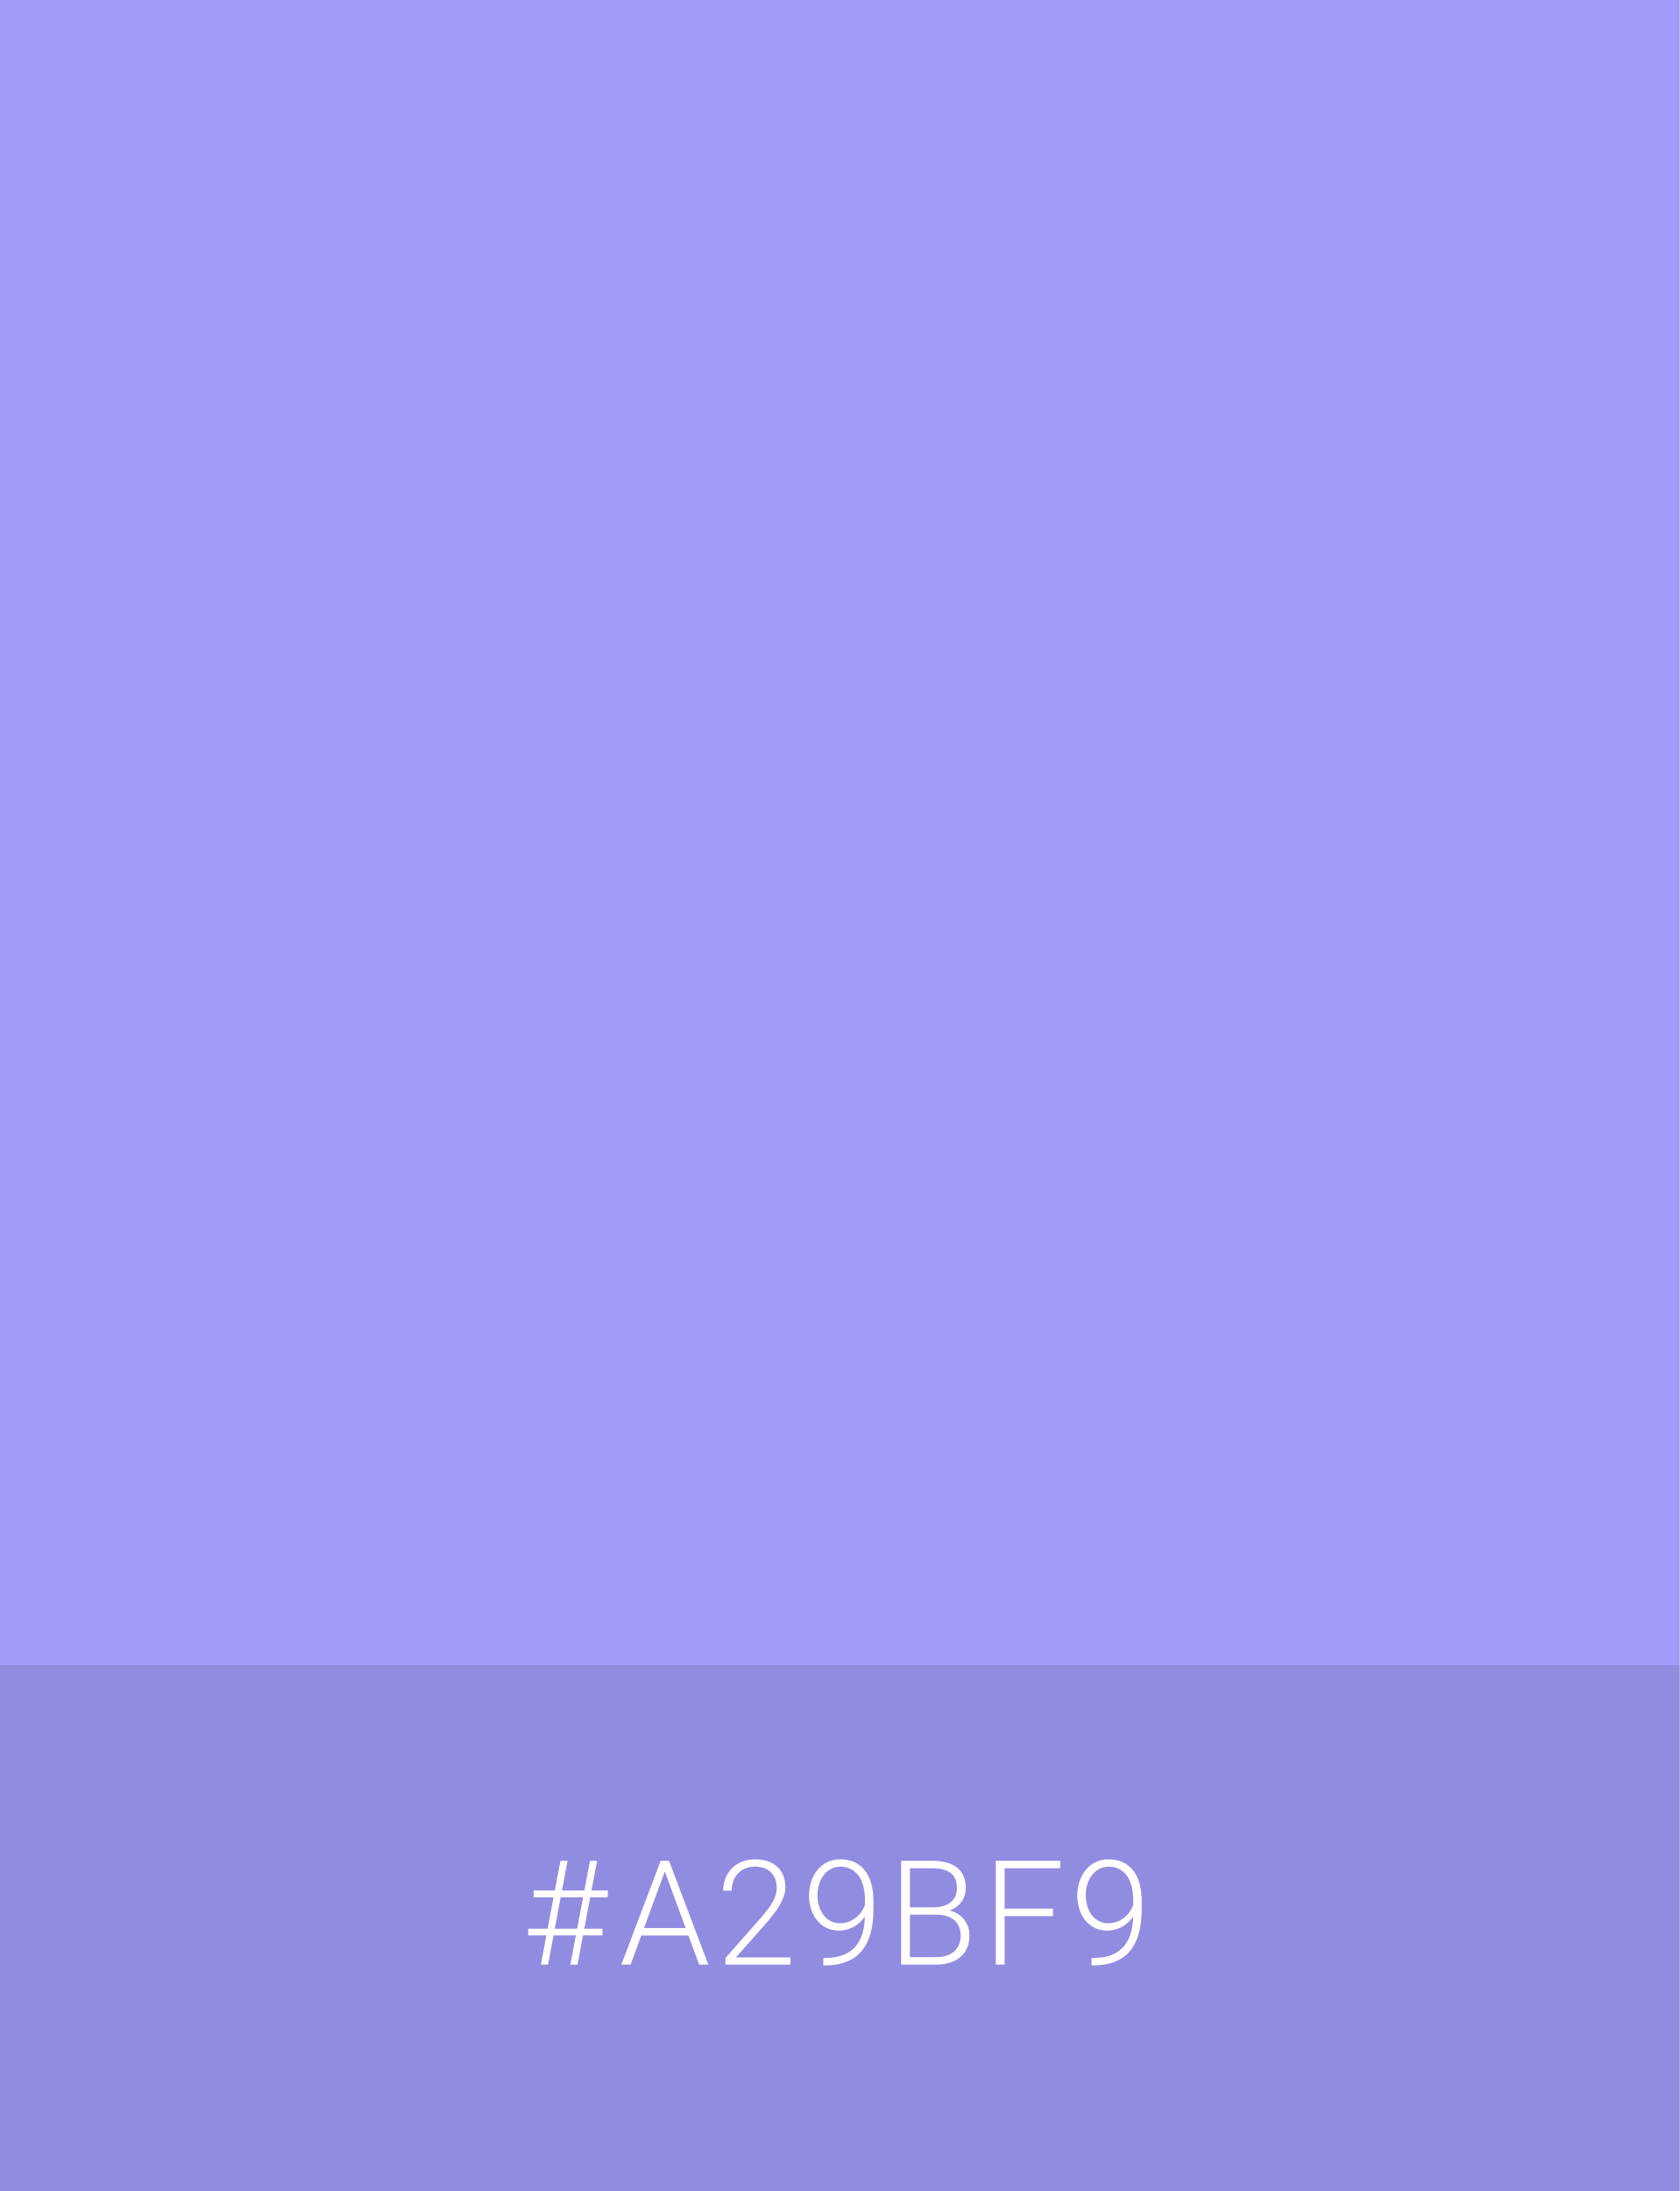
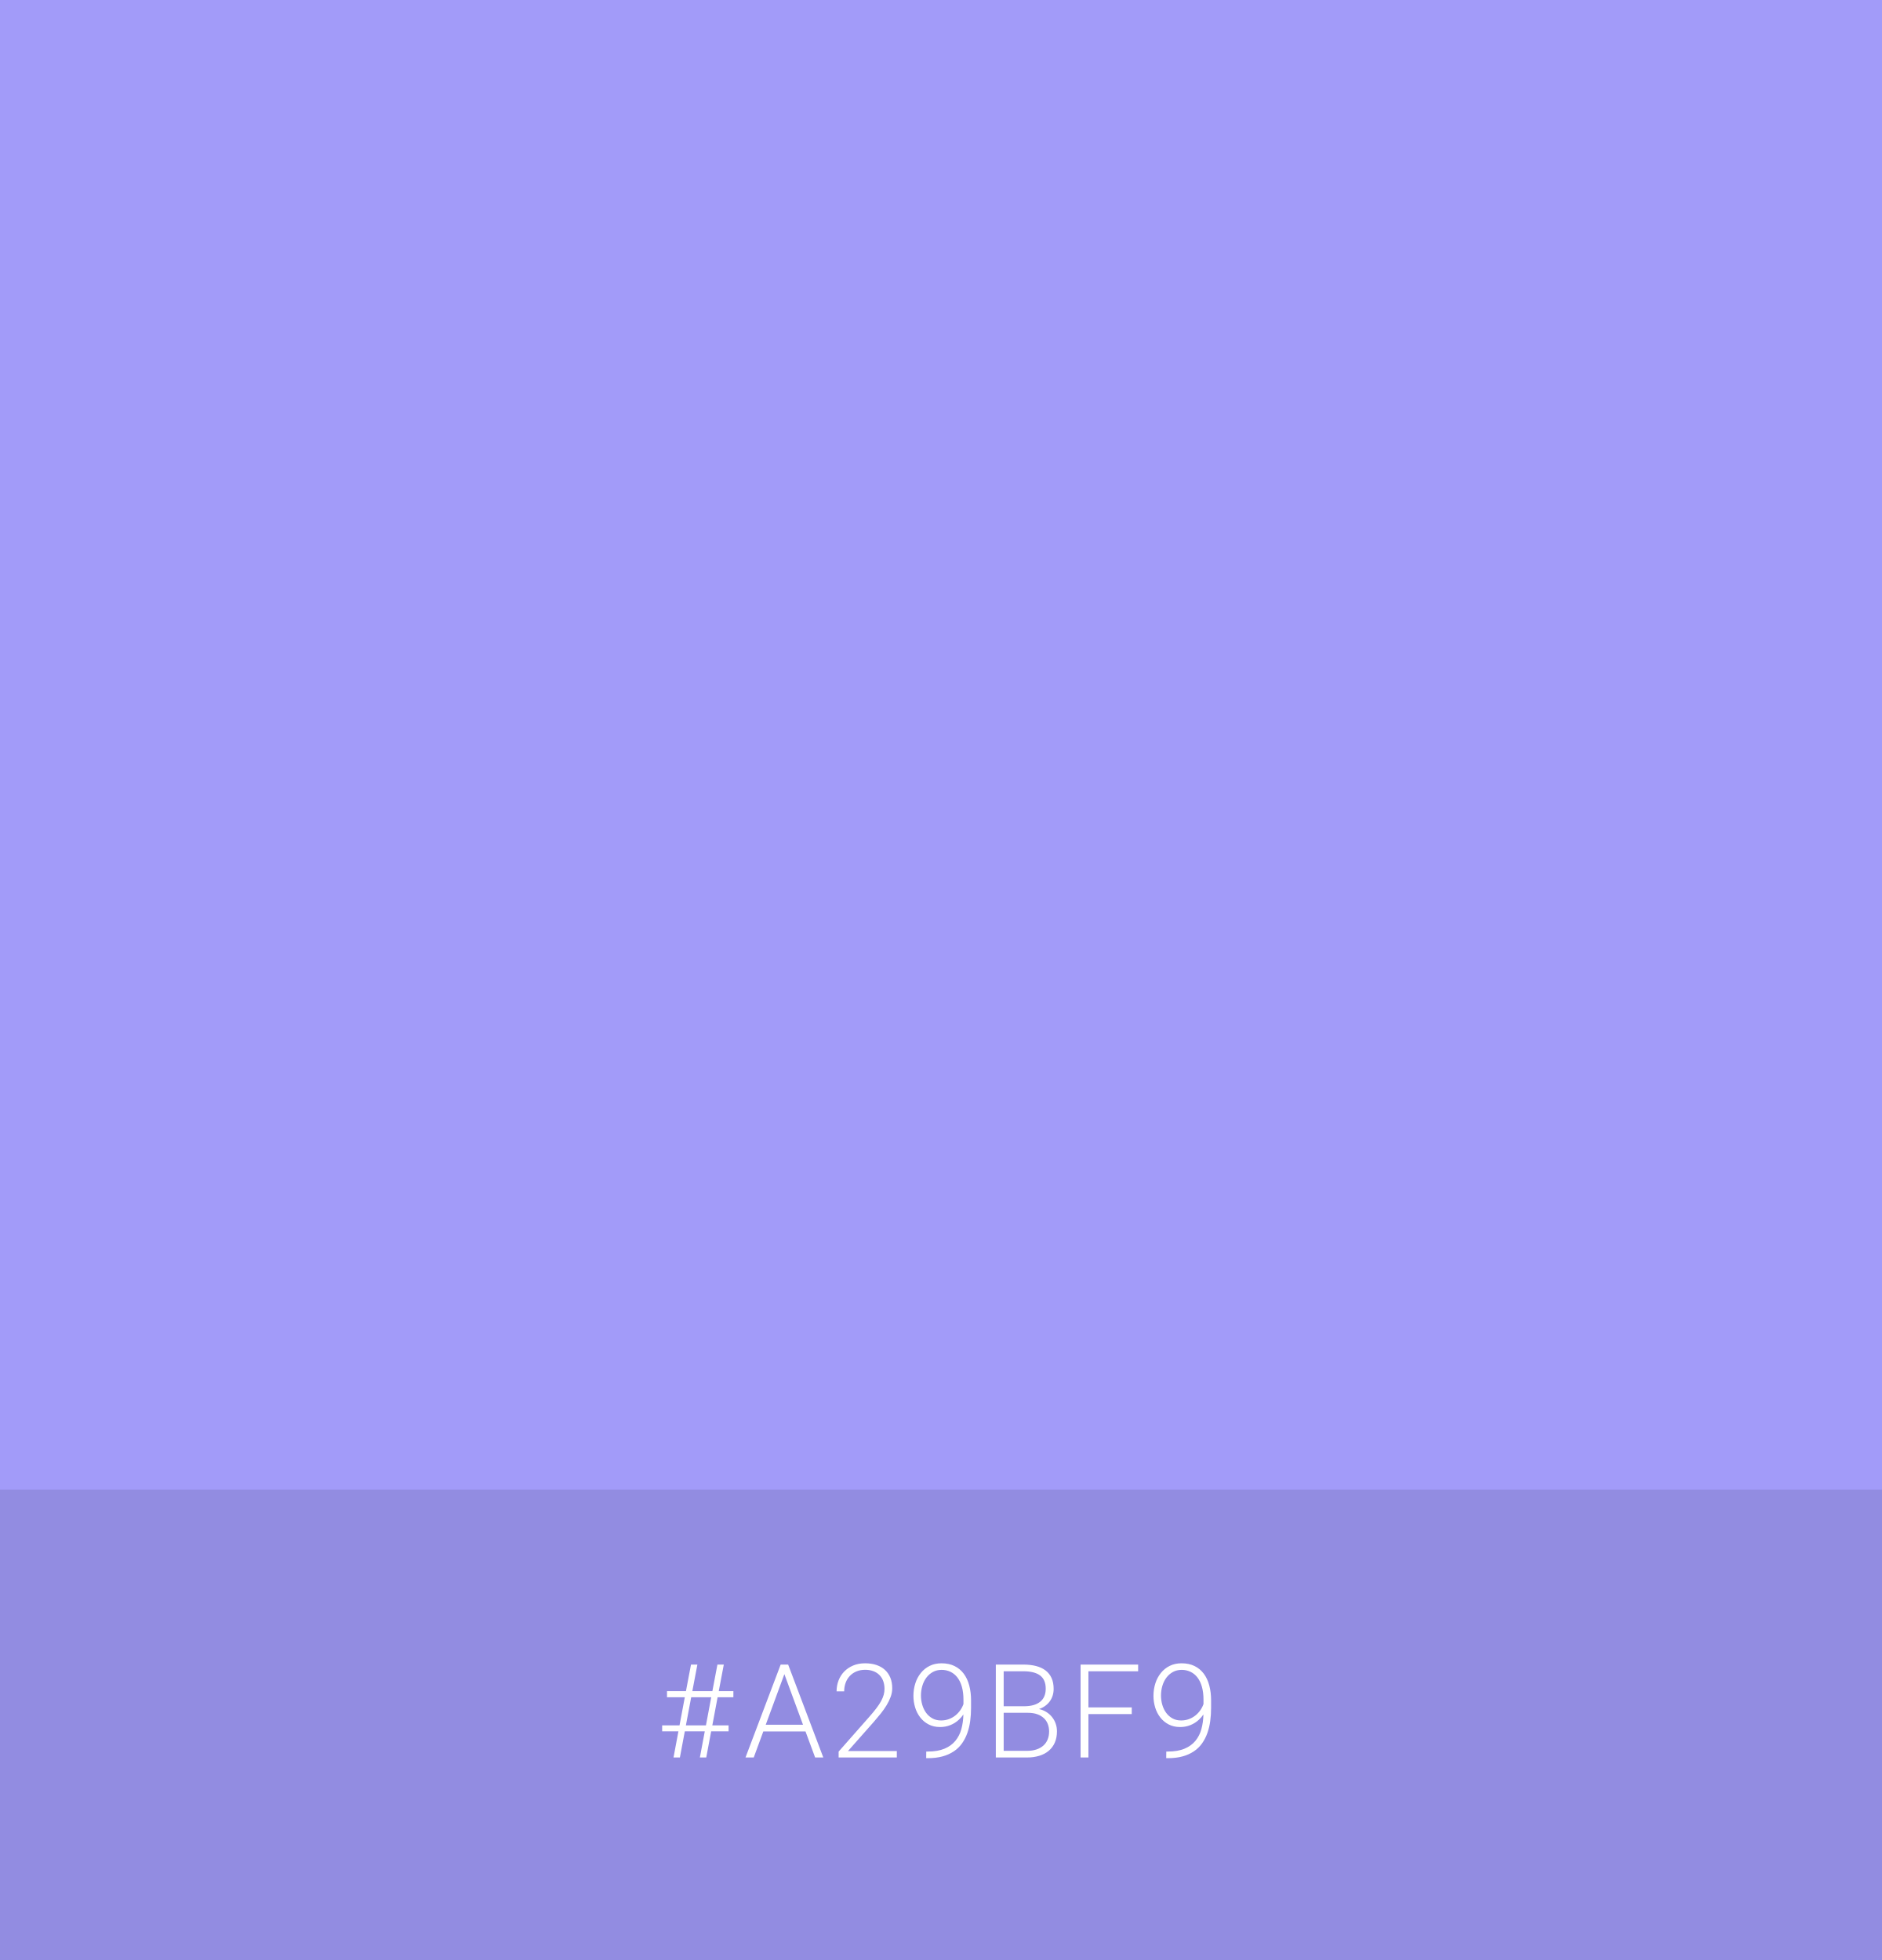
- <svg xmlns="http://www.w3.org/2000/svg" width="230" height="300">
+ <svg xmlns="http://www.w3.org/2000/svg" width="288" height="300">
  <g fill="none" fill-rule="evenodd">
-     <path fill="#A29BF9" d="M0 0h230v300H0z" />
-     <path fill="#000" fill-opacity=".1" d="M0 228h230v72H0z" />
-     <path fill="#FFF" d="M78.853 264.996h-3.057L75.044 269h-.977l.752-4.004h-2.49v-.908h2.656l.81-4.307h-2.724v-.937h2.9l.772-4.063h.977l-.772 4.063h3.067l.771-4.063h.977l-.772 4.063h2.237v.937h-2.413l-.81 4.307h2.49v.908H79.83L79.077 269h-.976l.752-4.004zm-2.891-.908h3.066l.81-4.307h-3.066l-.81 4.307zm18.302.928H87.81L86.344 269h-1.26l5.381-14.219h1.143L96.988 269h-1.25l-1.474-3.984zm-6.084-1.026h5.703l-2.851-7.744-2.852 7.744zm20.06 5.01h-8.906v-.898l4.658-5.284c.436-.494.806-.94 1.108-1.338.303-.397.547-.766.733-1.108.185-.342.319-.664.4-.967.082-.302.122-.604.122-.903 0-.43-.063-.822-.19-1.177a2.553 2.553 0 0 0-.567-.923 2.544 2.544 0 0 0-.932-.605 3.536 3.536 0 0 0-1.28-.215c-.494 0-.939.083-1.332.25-.394.165-.73.395-1.006.688-.277.293-.49.64-.64 1.044-.15.404-.225.844-.225 1.319h-1.162c0-.586.1-1.14.298-1.66.199-.521.487-.977.864-1.368.378-.39.835-.7 1.373-.927.537-.228 1.147-.342 1.83-.342.639 0 1.215.086 1.73.259.513.172.95.423 1.308.752.358.328.633.729.825 1.2.192.473.288 1.008.288 1.607 0 .43-.078.863-.234 1.3-.157.435-.365.868-.625 1.298-.26.43-.56.856-.899 1.28-.338.422-.687.84-1.045 1.25l-3.965 4.482h7.471V269zm4.748-.908c1.002 0 1.847-.143 2.534-.43.687-.286 1.242-.683 1.665-1.191a4.76 4.76 0 0 0 .923-1.797c.192-.69.298-1.442.317-2.256a4.7 4.7 0 0 1-.674.786 4.158 4.158 0 0 1-2.89 1.138c-.664 0-1.25-.134-1.758-.4a3.904 3.904 0 0 1-1.28-1.065 4.69 4.69 0 0 1-.78-1.523 6.025 6.025 0 0 1-.264-1.778c0-.683.097-1.326.293-1.929a4.911 4.911 0 0 1 .844-1.586 3.995 3.995 0 0 1 1.348-1.08c.53-.263 1.134-.395 1.811-.395.762 0 1.426.14 1.993.42.566.28 1.036.67 1.41 1.172.375.501.655 1.1.84 1.797.186.696.279 1.458.279 2.285v1.133c0 .703-.044 1.381-.132 2.036a9.006 9.006 0 0 1-.44 1.84 6.538 6.538 0 0 1-.805 1.568 4.805 4.805 0 0 1-1.235 1.21 5.848 5.848 0 0 1-1.729.782c-.66.186-1.418.278-2.27.278h-.254l.01-1.015h.244zm2.021-4.756c.443 0 .85-.072 1.22-.215.372-.143.702-.332.992-.566a3.907 3.907 0 0 0 1.216-1.729v-.674c0-.748-.082-1.408-.244-1.977-.163-.57-.393-1.045-.689-1.426a2.928 2.928 0 0 0-1.06-.864 3.094 3.094 0 0 0-1.347-.293c-.495 0-.938.106-1.328.317-.39.212-.723.498-.996.86-.274.36-.482.78-.625 1.254a5.184 5.184 0 0 0-.215 1.504c0 .489.067.96.2 1.416.134.456.329.861.586 1.216.257.355.578.64.962.855.384.215.827.322 1.328.322zm8.38 5.664v-14.219h4.2c.722 0 1.37.073 1.943.22.573.146 1.06.371 1.46.674.4.303.708.688.923 1.157.215.469.322 1.025.322 1.67 0 .365-.05.708-.151 1.03-.101.322-.25.617-.445.884s-.431.5-.708.698c-.276.199-.59.357-.942.474a3.55 3.55 0 0 1 1.133.454 3.41 3.41 0 0 1 1.426 1.782c.13.371.195.762.195 1.172 0 .651-.11 1.226-.327 1.724a3.408 3.408 0 0 1-.928 1.255c-.4.338-.88.594-1.44.766a6.28 6.28 0 0 1-1.856.259h-4.805zm1.202-6.836v5.82h3.603c.52 0 .988-.068 1.401-.205a3.013 3.013 0 0 0 1.055-.586c.29-.254.511-.564.664-.932.153-.368.23-.783.23-1.245 0-.398-.065-.77-.196-1.119a2.397 2.397 0 0 0-.6-.908 2.85 2.85 0 0 0-1.016-.605c-.407-.147-.887-.22-1.44-.22h-3.701zm0-1.006h3.28c1.003-.02 1.78-.255 2.33-.708.55-.452.825-1.111.825-1.977 0-.912-.285-1.584-.854-2.017-.57-.433-1.431-.65-2.583-.65h-2.998v5.352zm19.6 1.201h-6.63V269h-1.201v-14.219h8.808v1.026h-7.607v5.527h6.63v1.025zm5.53 5.733c1.002 0 1.847-.143 2.533-.43.687-.286 1.242-.683 1.666-1.191a4.76 4.76 0 0 0 .922-1.797c.192-.69.298-1.442.318-2.256a4.7 4.7 0 0 1-.674.786 4.158 4.158 0 0 1-2.89 1.138c-.665 0-1.25-.134-1.759-.4a3.904 3.904 0 0 1-1.279-1.065 4.69 4.69 0 0 1-.781-1.523 6.025 6.025 0 0 1-.264-1.778c0-.683.098-1.326.293-1.929a4.911 4.911 0 0 1 .845-1.586 3.995 3.995 0 0 1 1.348-1.08c.53-.263 1.134-.395 1.811-.395.762 0 1.426.14 1.992.42.567.28 1.037.67 1.411 1.172.375.501.655 1.1.84 1.797.186.696.279 1.458.279 2.285v1.133c0 .703-.044 1.381-.132 2.036a9.006 9.006 0 0 1-.44 1.84 6.538 6.538 0 0 1-.805 1.568 4.805 4.805 0 0 1-1.236 1.21 5.848 5.848 0 0 1-1.728.782c-.661.186-1.418.278-2.27.278h-.255l.01-1.015h.244zm2.02-4.756c.443 0 .85-.072 1.221-.215.372-.143.702-.332.992-.566a3.907 3.907 0 0 0 1.216-1.729v-.674c0-.748-.082-1.408-.245-1.977-.162-.57-.392-1.045-.688-1.426a2.928 2.928 0 0 0-1.06-.864 3.094 3.094 0 0 0-1.347-.293c-.495 0-.938.106-1.328.317-.391.212-.723.498-.997.86-.273.36-.481.78-.625 1.254a5.184 5.184 0 0 0-.214 1.504c0 .489.066.96.2 1.416.133.456.329.861.586 1.216.257.355.578.64.962.855.384.215.826.322 1.328.322z" />
+     <path fill="#A29BF9" d="M0 0h288v300H0z" />
+     <path fill="#000" fill-opacity=".1" d="M0 228h288v72H0z" />
+     <path fill="#FFF" d="M107.853 264.996h-3.057l-.752 4.004h-.977l.752-4.004h-2.49v-.908h2.656l.81-4.307h-2.724v-.937h2.9l.772-4.063h.977l-.772 4.063h3.067l.771-4.063h.977l-.772 4.063h2.237v.937h-2.413l-.81 4.307h2.49v.908h-2.666l-.752 4.004h-.976l.752-4.004zm-2.891-.908h3.066l.81-4.307h-3.066l-.81 4.307zm18.302.928h-6.455L115.344 269h-1.26l5.381-14.219h1.143l5.38 14.219h-1.25l-1.474-3.984zm-6.084-1.026h5.703l-2.851-7.744-2.852 7.744zm20.06 5.01h-8.906v-.898l4.658-5.284c.436-.494.806-.94 1.108-1.338.303-.397.547-.766.733-1.108.185-.342.319-.664.4-.967.082-.302.122-.604.122-.903 0-.43-.063-.822-.19-1.177a2.553 2.553 0 0 0-.567-.923 2.544 2.544 0 0 0-.932-.605 3.536 3.536 0 0 0-1.28-.215c-.494 0-.939.083-1.332.25-.394.165-.73.395-1.006.688-.277.293-.49.64-.64 1.044-.15.404-.225.844-.225 1.319h-1.162c0-.586.1-1.14.298-1.66.199-.521.487-.977.864-1.368.378-.39.835-.7 1.373-.927.537-.228 1.147-.342 1.83-.342.639 0 1.215.086 1.73.259.513.172.95.423 1.308.752.358.328.633.729.825 1.2.192.473.288 1.008.288 1.607 0 .43-.078.863-.234 1.3-.157.435-.365.868-.625 1.298-.26.43-.56.856-.899 1.28-.338.422-.687.84-1.045 1.25l-3.965 4.482h7.471V269zm4.748-.908c1.002 0 1.847-.143 2.534-.43.687-.286 1.242-.683 1.665-1.191a4.76 4.76 0 0 0 .923-1.797c.192-.69.298-1.442.317-2.256a4.7 4.7 0 0 1-.674.786 4.158 4.158 0 0 1-2.89 1.138c-.664 0-1.25-.134-1.758-.4a3.904 3.904 0 0 1-1.28-1.065 4.69 4.69 0 0 1-.78-1.523 6.025 6.025 0 0 1-.264-1.778c0-.683.097-1.326.293-1.929a4.911 4.911 0 0 1 .844-1.586 3.995 3.995 0 0 1 1.348-1.08c.53-.263 1.134-.395 1.811-.395.762 0 1.426.14 1.993.42.566.28 1.036.67 1.41 1.172.375.501.655 1.1.84 1.797.186.696.279 1.458.279 2.285v1.133c0 .703-.044 1.381-.132 2.036a9.006 9.006 0 0 1-.44 1.84 6.538 6.538 0 0 1-.805 1.568 4.805 4.805 0 0 1-1.235 1.21 5.848 5.848 0 0 1-1.729.782c-.66.186-1.418.278-2.27.278h-.254l.01-1.015h.244zm2.021-4.756c.443 0 .85-.072 1.22-.215.372-.143.702-.332.992-.566a3.907 3.907 0 0 0 1.216-1.729v-.674c0-.748-.082-1.408-.244-1.977-.163-.57-.393-1.045-.689-1.426a2.928 2.928 0 0 0-1.06-.864 3.094 3.094 0 0 0-1.347-.293c-.495 0-.938.106-1.328.317-.39.212-.723.498-.996.86-.274.36-.482.78-.625 1.254a5.184 5.184 0 0 0-.215 1.504c0 .489.067.96.2 1.416.134.456.329.861.586 1.216.257.355.578.64.962.855.384.215.827.322 1.328.322zm8.38 5.664v-14.219h4.2c.722 0 1.37.073 1.943.22.573.146 1.06.371 1.46.674.4.303.708.688.923 1.157.215.469.322 1.025.322 1.67 0 .365-.05.708-.151 1.03-.101.322-.25.617-.445.884s-.431.5-.708.698c-.276.199-.59.357-.942.474a3.55 3.55 0 0 1 1.133.454 3.41 3.41 0 0 1 1.426 1.782c.13.371.195.762.195 1.172 0 .651-.11 1.226-.327 1.724a3.408 3.408 0 0 1-.928 1.255c-.4.338-.88.594-1.44.766a6.28 6.28 0 0 1-1.856.259h-4.805zm1.202-6.836v5.82h3.603c.52 0 .988-.068 1.401-.205a3.013 3.013 0 0 0 1.055-.586c.29-.254.511-.564.664-.932.153-.368.23-.783.23-1.245 0-.398-.065-.77-.196-1.119a2.397 2.397 0 0 0-.6-.908 2.85 2.85 0 0 0-1.016-.605c-.407-.147-.887-.22-1.44-.22h-3.701zm0-1.006h3.28c1.003-.02 1.78-.255 2.33-.708.55-.452.825-1.111.825-1.977 0-.912-.285-1.584-.854-2.017-.57-.433-1.431-.65-2.583-.65h-2.998v5.352zm19.6 1.201h-6.63V269h-1.201v-14.219h8.808v1.026h-7.607v5.527h6.63v1.025zm5.53 5.733c1.002 0 1.847-.143 2.533-.43.687-.286 1.242-.683 1.666-1.191a4.76 4.76 0 0 0 .922-1.797c.192-.69.298-1.442.318-2.256a4.7 4.7 0 0 1-.674.786 4.158 4.158 0 0 1-2.89 1.138c-.665 0-1.25-.134-1.759-.4a3.904 3.904 0 0 1-1.279-1.065 4.69 4.69 0 0 1-.781-1.523 6.025 6.025 0 0 1-.264-1.778c0-.683.098-1.326.293-1.929a4.911 4.911 0 0 1 .845-1.586 3.995 3.995 0 0 1 1.348-1.08c.53-.263 1.134-.395 1.811-.395.762 0 1.426.14 1.992.42.567.28 1.037.67 1.411 1.172.375.501.655 1.1.84 1.797.186.696.279 1.458.279 2.285v1.133c0 .703-.044 1.381-.132 2.036a9.006 9.006 0 0 1-.44 1.84 6.538 6.538 0 0 1-.805 1.568 4.805 4.805 0 0 1-1.236 1.21 5.848 5.848 0 0 1-1.728.782c-.661.186-1.418.278-2.27.278h-.255l.01-1.015h.244zm2.02-4.756c.443 0 .85-.072 1.221-.215.372-.143.702-.332.992-.566a3.907 3.907 0 0 0 1.216-1.729v-.674c0-.748-.082-1.408-.245-1.977-.162-.57-.392-1.045-.688-1.426a2.928 2.928 0 0 0-1.06-.864 3.094 3.094 0 0 0-1.347-.293c-.495 0-.938.106-1.328.317-.391.212-.723.498-.997.86-.273.36-.481.78-.625 1.254a5.184 5.184 0 0 0-.214 1.504c0 .489.066.96.2 1.416.133.456.329.861.586 1.216.257.355.578.64.962.855.384.215.826.322 1.328.322z" />
  </g>
</svg>
